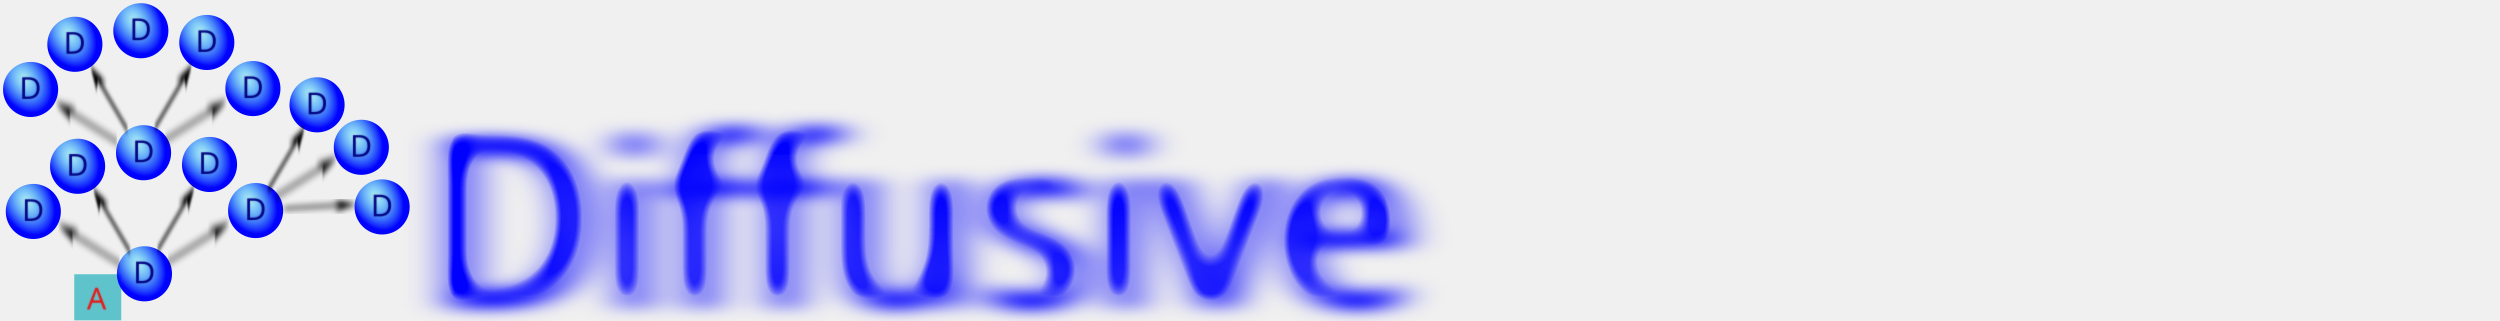
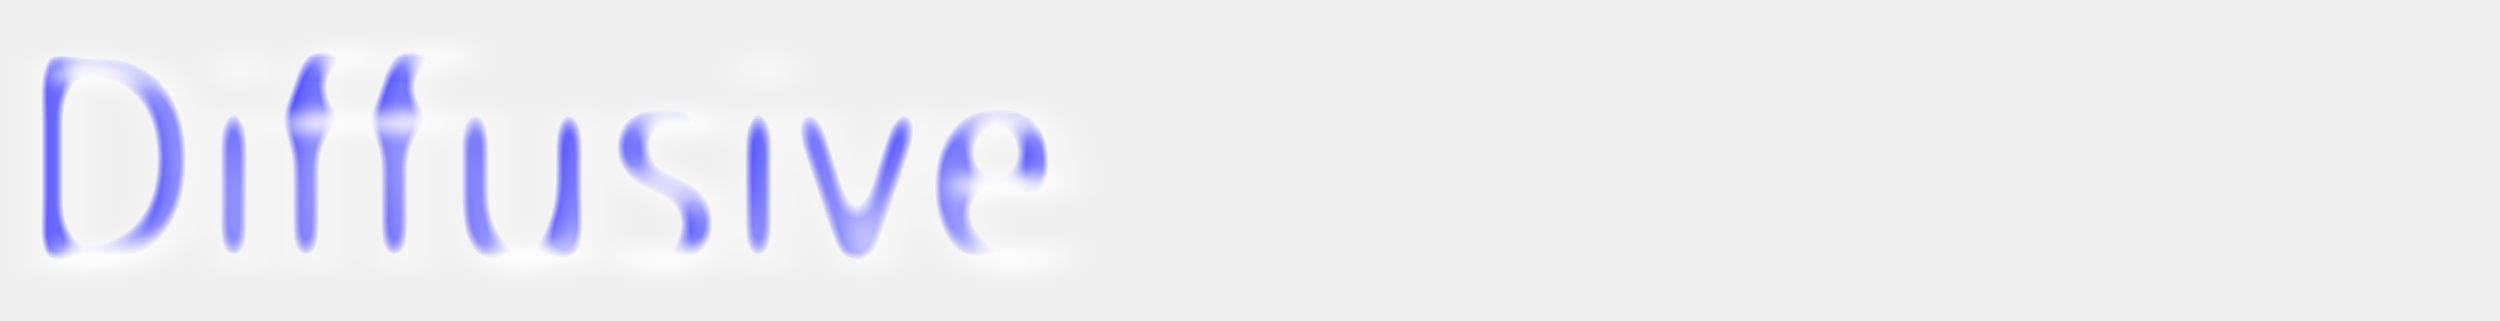
<svg xmlns="http://www.w3.org/2000/svg" xmlns:xlink="http://www.w3.org/1999/xlink" width="374" height="48" id="svg7260" version="1.1">
  <defs id="defs7262">
    <filter id="filter7288" color-interpolation-filters="sRGB" x="0" y="0" width="1" height="1">
      <feGaussianBlur id="feGaussianBlur7290" stdDeviation="1.8 2.3" />
      <feColorMatrix id="feColorMatrix7292" result="fbSourceGraphic" values="1 0 0 0 0 0 1 0 0 0 0 0 1 0 0 0 0 0 6 -2.5 " />
      <feColorMatrix result="fbSourceGraphicAlpha" in="fbSourceGraphic" values="0 0 0 -1 0 0 0 0 -1 0 0 0 0 -1 0 0 0 0 1 0" id="feColorMatrix7324" />
      <feGaussianBlur id="feGaussianBlur7326" in="fbSourceGraphicAlpha" stdDeviation="4.2" />
      <feOffset id="feOffset7328" dy="5" dx="5" result="result91" />
      <feComposite id="feComposite7330" in2="result91" operator="out" in="fbSourceGraphic" />
    </filter>
    <filter id="filter7396" height="1.4" y="-0.2" width="1.4" x="-0.2" color-interpolation-filters="sRGB">
      <feColorMatrix id="feColorMatrix7398" in="SourceGraphic" result="result1" type="luminanceToAlpha" />
      <feComposite id="feComposite7400" in2="result1" k3="1" in="SourceGraphic" result="result2" operator="out" />
      <feGaussianBlur id="feGaussianBlur7402" stdDeviation="0.7" result="result10" />
      <feBlend id="feBlend7404" in2="result10" mode="screen" in="result10" result="fbSourceGraphic" />
      <feGaussianBlur id="feGaussianBlur7406" stdDeviation="3" result="result8" in="fbSourceGraphic" />
      <feTurbulence id="feTurbulence7408" seed="0" result="result7" type="fractalNoise" numOctaves="1" baseFrequency="0.3" />
      <feColorMatrix id="feColorMatrix7410" result="result9" values="1 0 0 0 0 0 1 0 0 0 0 0 1 0 0 0 0 0 1.2 -0.2 " />
      <feComposite id="feComposite7412" in2="result8" result="result6" operator="atop" in="result8" />
      <feDisplacementMap id="feDisplacementMap7414" in2="result6" in="result9" xChannelSelector="R" yChannelSelector="A" scale="100" result="result4" />
      <feComposite id="feComposite7416" in2="result4" result="result2" operator="arithmetic" in="result8" k1="2" />
      <feComposite id="feComposite7418" in2="result2" result="fbSourceGraphic" in="fbSourceGraphic" operator="in" />
      <feGaussianBlur stdDeviation="3" id="feGaussianBlur7446" />
    </filter>
    <filter id="filter7472" color-interpolation-filters="sRGB">
      <feGaussianBlur id="feGaussianBlur7474" in="SourceGraphic" stdDeviation="3 1" />
    </filter>
    <radialGradient r="10.893" fy="97.822" fx="181.019" cy="97.822" cx="181.019" gradientTransform="matrix(0.6303876,1.128926,-0.7978627,0.4455233,145.5435,-150.9742)" gradientUnits="userSpaceOnUse" id="radialGradient5399" xlink:href="#linearGradient3755" />
    <radialGradient r="10.893" fy="97.822" fx="181.019" cy="97.822" cx="181.019" gradientTransform="matrix(0.6303876,1.128926,-0.7978627,0.4455233,145.5435,-150.9742)" gradientUnits="userSpaceOnUse" id="radialGradient5397" xlink:href="#linearGradient3755" />
    <radialGradient r="10.893" fy="97.822" fx="181.019" cy="97.822" cx="181.019" gradientTransform="matrix(0.6303876,1.128926,-0.7978627,0.4455233,145.5435,-150.9742)" gradientUnits="userSpaceOnUse" id="radialGradient5395" xlink:href="#linearGradient3755" />
    <radialGradient r="10.893" fy="97.822" fx="181.019" cy="97.822" cx="181.019" gradientTransform="matrix(0.6303876,1.128926,-0.7978627,0.4455233,145.5435,-150.9742)" gradientUnits="userSpaceOnUse" id="radialGradient5393" xlink:href="#linearGradient3755" />
    <radialGradient r="10.893" fy="97.822" fx="181.019" cy="97.822" cx="181.019" gradientTransform="matrix(0.6303876,1.128926,-0.7978627,0.4455233,145.5435,-150.9742)" gradientUnits="userSpaceOnUse" id="radialGradient5391" xlink:href="#linearGradient3755" />
    <radialGradient r="10.893" fy="97.822" fx="181.019" cy="97.822" cx="181.019" gradientTransform="matrix(0.6303876,1.128926,-0.7978627,0.4455233,145.5435,-150.9742)" gradientUnits="userSpaceOnUse" id="radialGradient5339" xlink:href="#linearGradient3755" />
    <radialGradient r="10.893" fy="97.822" fx="181.019" cy="97.822" cx="181.019" gradientTransform="matrix(0.6303876,1.128926,-0.7978627,0.4455233,145.5435,-150.9742)" gradientUnits="userSpaceOnUse" id="radialGradient5337" xlink:href="#linearGradient3755" />
    <radialGradient r="10.893" fy="97.822" fx="181.019" cy="97.822" cx="181.019" gradientTransform="matrix(0.6303876,1.128926,-0.7978627,0.4455233,145.5435,-150.9742)" gradientUnits="userSpaceOnUse" id="radialGradient5335" xlink:href="#linearGradient3755" />
    <radialGradient r="10.893" fy="97.822" fx="181.019" cy="97.822" cx="181.019" gradientTransform="matrix(0.6303876,1.128926,-0.7978627,0.4455233,145.5435,-150.9742)" gradientUnits="userSpaceOnUse" id="radialGradient5333" xlink:href="#linearGradient3755" />
    <radialGradient r="10.893" fy="97.822" fx="181.019" cy="97.822" cx="181.019" gradientTransform="matrix(0.6303876,1.128926,-0.7978627,0.4455233,145.5435,-150.9742)" gradientUnits="userSpaceOnUse" id="radialGradient5331" xlink:href="#linearGradient3755" />
    <radialGradient r="10.893" fy="97.822" fx="181.019" cy="97.822" cx="181.019" gradientTransform="matrix(0.6303876,1.128926,-0.7978627,0.4455233,145.5435,-150.9742)" gradientUnits="userSpaceOnUse" id="radialGradient5329" xlink:href="#linearGradient3755" />
    <radialGradient r="10.893" fy="97.822" fx="181.019" cy="97.822" cx="181.019" gradientTransform="matrix(0.6303876,1.128926,-0.7978627,0.4455233,145.5435,-150.9742)" gradientUnits="userSpaceOnUse" id="radialGradient5207" xlink:href="#linearGradient3755" />
    <radialGradient r="10.893" fy="97.822" fx="181.019" cy="97.822" cx="181.019" gradientTransform="matrix(0.6303876,1.128926,-0.7978627,0.4455233,145.5435,-150.9742)" gradientUnits="userSpaceOnUse" id="radialGradient5205" xlink:href="#linearGradient3755" />
    <radialGradient r="10.893" fy="97.822" fx="181.019" cy="97.822" cx="181.019" gradientTransform="matrix(0.6303876,1.128926,-0.7978627,0.4455233,145.5435,-150.9742)" gradientUnits="userSpaceOnUse" id="radialGradient5203" xlink:href="#linearGradient3755" />
    <radialGradient r="10.893" fy="97.822" fx="181.019" cy="97.822" cx="181.019" gradientTransform="matrix(0.6303876,1.128926,-0.7978627,0.4455233,145.5435,-150.9742)" gradientUnits="userSpaceOnUse" id="radialGradient5145" xlink:href="#linearGradient3755" />
    <radialGradient r="10.893" fy="97.822" fx="181.019" cy="97.822" cx="181.019" gradientTransform="matrix(0.6303876,1.128926,-0.7978627,0.4455233,145.5435,-150.9742)" gradientUnits="userSpaceOnUse" id="radialGradient5143" xlink:href="#linearGradient3755" />
    <radialGradient r="10.893" fy="97.822" fx="181.019" cy="97.822" cx="181.019" gradientTransform="matrix(0.6303876,1.128926,-0.7978627,0.4455233,145.5435,-150.9742)" gradientUnits="userSpaceOnUse" id="radialGradient5141" xlink:href="#linearGradient3755" />
    <radialGradient r="10.893" fy="97.822" fx="181.019" cy="97.822" cx="181.019" gradientTransform="matrix(0.6303876,1.128926,-0.7978627,0.4455233,145.5435,-150.9742)" gradientUnits="userSpaceOnUse" id="radialGradient5139" xlink:href="#linearGradient3755" />
    <radialGradient r="10.893" fy="97.822" fx="181.019" cy="97.822" cx="181.019" gradientTransform="matrix(0.6303876,1.128926,-0.7978627,0.4455233,145.5435,-150.9742)" gradientUnits="userSpaceOnUse" id="radialGradient5137" xlink:href="#linearGradient3755" />
    <radialGradient r="10.893" fy="97.822" fx="181.019" cy="97.822" cx="181.019" gradientTransform="matrix(0.6303876,1.128926,-0.7978627,0.4455233,145.5435,-150.9742)" gradientUnits="userSpaceOnUse" id="radialGradient4900" xlink:href="#linearGradient3755" />
    <radialGradient r="10.893" fy="97.822" fx="181.019" cy="97.822" cx="181.019" gradientTransform="matrix(0.6303876,1.128926,-0.7978627,0.4455233,145.5435,-150.9742)" gradientUnits="userSpaceOnUse" id="radialGradient4892" xlink:href="#linearGradient3755" />
    <radialGradient r="10.893" fy="97.822" fx="181.019" cy="97.822" cx="181.019" gradientTransform="matrix(0.6303876,1.128926,-0.7978627,0.4455233,145.5435,-150.9742)" gradientUnits="userSpaceOnUse" id="radialGradient4884" xlink:href="#linearGradient3755" />
    <radialGradient r="10.893" fy="97.822" fx="181.019" cy="97.822" cx="181.019" gradientTransform="matrix(0.6303876,1.128926,-0.7978627,0.4455233,145.5435,-150.9742)" gradientUnits="userSpaceOnUse" id="radialGradient4876" xlink:href="#linearGradient3755" />
    <radialGradient r="10.893" fy="97.822" fx="181.019" cy="97.822" cx="181.019" gradientTransform="matrix(0.6303876,1.128926,-0.7978627,0.4455233,145.5435,-150.9742)" gradientUnits="userSpaceOnUse" id="radialGradient4868" xlink:href="#linearGradient3755" />
    <filter color-interpolation-filters="sRGB" height="1.221" y="-0.11" width="1.263" x="-0.131" id="filter4858">
      <feGaussianBlur id="feGaussianBlur4860" stdDeviation="0.403" />
    </filter>
    <radialGradient r="10.893" fy="97.822" fx="181.019" cy="97.822" cx="181.019" gradientTransform="matrix(0.6303876,1.128926,-0.7978627,0.4455233,145.5435,-150.9742)" gradientUnits="userSpaceOnUse" id="radialGradient4845" xlink:href="#linearGradient3755" />
    <filter color-interpolation-filters="sRGB" id="filter4774">
      <feGaussianBlur id="feGaussianBlur4776" stdDeviation="1.148" />
    </filter>
    <radialGradient r="10.893" fy="97.822" fx="181.019" cy="97.822" cx="181.019" gradientTransform="matrix(0.6303876,1.128926,-0.7978627,0.4455233,145.5435,-150.9742)" gradientUnits="userSpaceOnUse" id="radialGradient3803" xlink:href="#linearGradient3755" />
    <radialGradient r="10.893" fy="97.822" fx="181.019" cy="97.822" cx="181.019" gradientTransform="matrix(0.6303876,1.128926,-0.7978627,0.4455233,145.5435,-150.9742)" gradientUnits="userSpaceOnUse" id="radialGradient3796" xlink:href="#linearGradient3755" />
    <radialGradient r="10.893" fy="97.822" fx="181.019" cy="97.822" cx="181.019" gradientTransform="matrix(0.6303876,1.128926,-0.7978627,0.4455233,145.5435,-150.9742)" gradientUnits="userSpaceOnUse" id="radialGradient3791" xlink:href="#linearGradient3755" />
    <radialGradient gradientTransform="matrix(0.6303876,1.128926,-0.7978627,0.4455233,145.5435,-150.9742)" gradientUnits="userSpaceOnUse" r="10.893" fy="97.822" fx="181.019" cy="97.822" cx="181.019" id="radialGradient3761" xlink:href="#linearGradient3755" />
    <linearGradient id="linearGradient3755">
      <stop id="stop3757" offset="0" style="stop-color:#02d8ff;stop-opacity:0.265;" />
      <stop id="stop3759" offset="1" style="stop-color:#0000ff;stop-opacity:0.992;" />
    </linearGradient>
    <marker style="overflow:visible" id="Arrow1Mend" refX="0" refY="0" orient="auto">
      <path transform="matrix(-0.4,0,0,-0.4,-4,0)" style="fill-rule:evenodd;stroke:#000000;stroke-width:1pt;marker-start:none" d="M 0,0 5,-5 -12.5,0 5,5 0,0 z" id="path3962" />
    </marker>
  </defs>
  <g id="layer1" transform="translate(0,-1004.362)">
-     <text xml:space="preserve" style="font-size:8px;font-style:normal;font-weight:normal;line-height:125%;letter-spacing:0px;word-spacing:0px;fill:#0000ff;fill-opacity:1;stroke:none;filter:url(#filter7288);font-family:Sans" x="62.857" y="1050.005" id="text7268">
-       <tspan id="tspan7270" x="62.857" y="1050.005" style="font-size:36px;font-style:normal;font-variant:normal;font-weight:normal;font-stretch:normal;text-align:start;line-height:125%;writing-mode:lr-tb;text-anchor:start;fill:#0000ff;font-family:Sans;-inkscape-font-specification:Sans">Diffusive</tspan>
+     <text xml:space="preserve" style="font-size:8px;font-style:normal;font-weight:normal;line-height:125%;letter-spacing:0px;word-spacing:0px;fill:#0000ff;fill-opacity:1;stroke:none;filter:url(#filter7288);font-family:Sans" x="1.786" y="1036.612" id="text7268" transform="matrix(1.06736,0,0,1.219721,0.04936088,-220.2896)">
+       <tspan id="tspan7270" x="1.786" y="1036.612" style="font-size:36px;font-style:normal;font-variant:normal;font-weight:normal;font-stretch:normal;text-align:start;line-height:125%;writing-mode:lr-tb;text-anchor:start;fill:#0000ff;font-family:Sans;-inkscape-font-specification:Sans">Diffusive</tspan>
    </text>
-     <text id="text7320" y="1050.531" x="64.005" style="font-size:8px;font-style:normal;font-weight:normal;line-height:125%;letter-spacing:0px;word-spacing:0px;fill:#0000ff;fill-opacity:1;stroke:none;filter:url(#filter7472);font-family:Sans" xml:space="preserve">
-       <tspan style="font-size:36px;font-style:normal;font-variant:normal;font-weight:normal;font-stretch:normal;text-align:start;line-height:125%;writing-mode:lr-tb;text-anchor:start;fill:#0000ff;font-family:Sans;-inkscape-font-specification:Sans" y="1050.531" x="64.005" id="tspan7322">Diffusive</tspan>
+     <text id="text7320" y="1037.138" x="2.934" style="font-size:8px;font-style:normal;font-weight:normal;line-height:125%;letter-spacing:0px;word-spacing:0px;fill:#ffffff;fill-opacity:1;stroke:none;filter:url(#filter7472);font-family:Sans" xml:space="preserve" transform="matrix(1.06736,0,0,1.219721,0.04936088,-220.2896)">
+       <tspan style="font-size:36px;font-style:normal;font-variant:normal;font-weight:normal;font-stretch:normal;text-align:start;line-height:125%;writing-mode:lr-tb;text-anchor:start;fill:#ffffff;font-family:Sans;-inkscape-font-specification:Sans" y="1037.138" x="2.934" id="tspan7322">Diffusive</tspan>
    </text>
-     <g transform="matrix(0.3785113,0,0,0.3785113,-7.709969,656.4685)" id="layer1-8">
-       <rect y="1027.505" x="49.714" height="18.214" width="18.571" id="rect4926" style="fill:#5ec3cb;fill-opacity:1;stroke:#000000;stroke-width:0;stroke-linecap:round;stroke-linejoin:miter;stroke-miterlimit:4;stroke-opacity:1;stroke-dasharray:none" />
-       <path transform="translate(-106.6429,926.4336)" d="m 195,100.893 c 0,6.016 -4.877,10.893 -10.893,10.893 -6.016,0 -10.893,-4.877 -10.893,-10.893 0,-6.016 4.877,-10.893 10.893,-10.893 6.016,0 10.893,4.877 10.893,10.893 z" id="path2985" style="fill:url(#radialGradient4845);fill-opacity:1;fill-rule:evenodd;stroke:none" />
-       <text id="text3782" y="1031.076" x="73" style="font-size:40px;font-style:normal;font-weight:normal;line-height:125%;letter-spacing:0px;word-spacing:0px;fill:#000000;fill-opacity:1;stroke:none;filter:url(#filter4858);font-family:Sans" xml:space="preserve">
-         <tspan style="font-size:12px;font-style:normal;font-variant:normal;font-weight:normal;font-stretch:normal;text-align:start;line-height:125%;writing-mode:lr-tb;text-anchor:start;fill:#000080;font-family:Sans;-inkscape-font-specification:Sans" y="1031.076" x="73" id="tspan3784">D</tspan>
-       </text>
-       <path id="path3948" d="m 77.643,1014.291 0,-27.143 0,0 0,0" style="fill:none;stroke:#000000;stroke-width:0;stroke-linecap:butt;stroke-linejoin:miter;stroke-miterlimit:4;stroke-opacity:1;stroke-dasharray:none" />
-       <path id="path4396" d="m 77.643,1016.077 0,-26.429" style="fill:#0000ff;fill-opacity:1;stroke:#000000;stroke-width:1px;stroke-linecap:round;stroke-linejoin:miter;stroke-opacity:1;marker-mid:none;marker-end:url(#Arrow1Mend);filter:url(#filter4774)" />
-       <path style="fill:url(#radialGradient4868);fill-opacity:1;fill-rule:evenodd;stroke:none" id="path4862" d="m 195,100.893 c 0,6.016 -4.877,10.893 -10.893,10.893 -6.016,0 -10.893,-4.877 -10.893,-10.893 0,-6.016 4.877,-10.893 10.893,-10.893 6.016,0 10.893,4.877 10.893,10.893 z" transform="translate(-62.71429,901.4336)" />
-       <text xml:space="preserve" style="font-size:40px;font-style:normal;font-weight:normal;line-height:125%;letter-spacing:0px;word-spacing:0px;fill:#000000;fill-opacity:1;stroke:none;filter:url(#filter4858);font-family:Sans" x="116.929" y="1006.076" id="text4864">
-         <tspan id="tspan4866" x="116.929" y="1006.076" style="font-size:12px;font-style:normal;font-variant:normal;font-weight:normal;font-stretch:normal;text-align:start;line-height:125%;writing-mode:lr-tb;text-anchor:start;fill:#000080;font-family:Sans;-inkscape-font-specification:Sans">D</tspan>
-       </text>
-       <path transform="translate(-80.92857,883.2193)" d="m 195,100.893 c 0,6.016 -4.877,10.893 -10.893,10.893 -6.016,0 -10.893,-4.877 -10.893,-10.893 0,-6.016 4.877,-10.893 10.893,-10.893 6.016,0 10.893,4.877 10.893,10.893 z" id="path4870" style="fill:url(#radialGradient4876);fill-opacity:1;fill-rule:evenodd;stroke:none" />
-       <text id="text4872" y="987.862" x="98.714" style="font-size:40px;font-style:normal;font-weight:normal;line-height:125%;letter-spacing:0px;word-spacing:0px;fill:#000000;fill-opacity:1;stroke:none;filter:url(#filter4858);font-family:Sans" xml:space="preserve">
-         <tspan style="font-size:12px;font-style:normal;font-variant:normal;font-weight:normal;font-stretch:normal;text-align:start;line-height:125%;writing-mode:lr-tb;text-anchor:start;fill:#000080;font-family:Sans;-inkscape-font-specification:Sans" y="987.862" x="98.714" id="tspan4874">D</tspan>
-       </text>
-       <path style="fill:url(#radialGradient4884);fill-opacity:1;fill-rule:evenodd;stroke:none" id="path4878" d="m 195,100.893 c 0,6.016 -4.877,10.893 -10.893,10.893 -6.016,0 -10.893,-4.877 -10.893,-10.893 0,-6.016 4.877,-10.893 10.893,-10.893 6.016,0 10.893,4.877 10.893,10.893 z" transform="translate(-107,878.5765)" />
-       <text xml:space="preserve" style="font-size:40px;font-style:normal;font-weight:normal;line-height:125%;letter-spacing:0px;word-spacing:0px;fill:#000000;fill-opacity:1;stroke:none;filter:url(#filter4858);font-family:Sans" x="72.643" y="983.219" id="text4880">
-         <tspan id="tspan4882" x="72.643" y="983.219" style="font-size:12px;font-style:normal;font-variant:normal;font-weight:normal;font-stretch:normal;text-align:start;line-height:125%;writing-mode:lr-tb;text-anchor:start;fill:#000080;font-family:Sans;-inkscape-font-specification:Sans">D</tspan>
-       </text>
-       <path transform="translate(-133.0714,883.9336)" d="m 195,100.893 c 0,6.016 -4.877,10.893 -10.893,10.893 -6.016,0 -10.893,-4.877 -10.893,-10.893 0,-6.016 4.877,-10.893 10.893,-10.893 6.016,0 10.893,4.877 10.893,10.893 z" id="path4886" style="fill:url(#radialGradient4892);fill-opacity:1;fill-rule:evenodd;stroke:none" />
-       <text id="text4888" y="988.576" x="46.571" style="font-size:40px;font-style:normal;font-weight:normal;line-height:125%;letter-spacing:0px;word-spacing:0px;fill:#000000;fill-opacity:1;stroke:none;filter:url(#filter4858);font-family:Sans" xml:space="preserve">
-         <tspan style="font-size:12px;font-style:normal;font-variant:normal;font-weight:normal;font-stretch:normal;text-align:start;line-height:125%;writing-mode:lr-tb;text-anchor:start;fill:#000080;font-family:Sans;-inkscape-font-specification:Sans" y="988.576" x="46.571" id="tspan4890">D</tspan>
-       </text>
-       <path style="fill:url(#radialGradient4900);fill-opacity:1;fill-rule:evenodd;stroke:none" id="path4894" d="m 195,100.893 c 0,6.016 -4.877,10.893 -10.893,10.893 -6.016,0 -10.893,-4.877 -10.893,-10.893 0,-6.016 4.877,-10.893 10.893,-10.893 6.016,0 10.893,4.877 10.893,10.893 z" transform="translate(-150.5714,901.7908)" />
-       <text xml:space="preserve" style="font-size:40px;font-style:normal;font-weight:normal;line-height:125%;letter-spacing:0px;word-spacing:0px;fill:#000000;fill-opacity:1;stroke:none;filter:url(#filter4858);font-family:Sans" x="29.071" y="1006.434" id="text4896">
-         <tspan id="tspan4898" x="29.071" y="1006.434" style="font-size:12px;font-style:normal;font-variant:normal;font-weight:normal;font-stretch:normal;text-align:start;line-height:125%;writing-mode:lr-tb;text-anchor:start;fill:#000080;font-family:Sans;-inkscape-font-specification:Sans">D</tspan>
-       </text>
-       <path transform="matrix(0.862959,0.505274,-0.505274,0.862959,463.9054,57.87524)" style="fill:#0000ff;fill-opacity:1;stroke:#000000;stroke-width:1px;stroke-linecap:round;stroke-linejoin:miter;stroke-opacity:1;marker-mid:none;marker-end:url(#Arrow1Mend);filter:url(#filter4774)" d="m 156.071,1020.577 0,-26.429" id="path4902" />
-       <path id="path4904" d="m 156.071,1020.577 0,-26.429" style="fill:#0000ff;fill-opacity:1;stroke:#000000;stroke-width:1px;stroke-linecap:round;stroke-linejoin:miter;stroke-opacity:1;marker-mid:none;marker-end:url(#Arrow1Mend);filter:url(#filter4774)" transform="matrix(0.5348377,0.8449548,-0.8449548,0.5348377,866.0996,344.5907)" />
-       <path id="path4918" d="m 156.071,1020.577 0,-26.429" style="fill:#0000ff;fill-opacity:1;stroke:#000000;stroke-width:1px;stroke-linecap:round;stroke-linejoin:miter;stroke-opacity:1;marker-mid:none;marker-end:url(#Arrow1Mend);filter:url(#filter4774)" transform="matrix(-0.862959,0.505274,0.505274,0.862959,-309.4566,58.58952)" />
-       <path transform="matrix(-0.5348377,0.8449548,0.8449548,0.5348377,-711.6508,345.305)" style="fill:#0000ff;fill-opacity:1;stroke:#000000;stroke-width:1px;stroke-linecap:round;stroke-linejoin:miter;stroke-opacity:1;marker-mid:none;marker-end:url(#Arrow1Mend);filter:url(#filter4774)" d="m 156.071,1020.577 0,-26.429" id="path4920" />
-       <text id="text4928" y="1041.434" x="54.714" style="font-size:40px;font-style:normal;font-weight:normal;line-height:125%;letter-spacing:0px;word-spacing:0px;fill:#000000;fill-opacity:1;stroke:none;filter:url(#filter4858);font-family:Sans" xml:space="preserve">
-         <tspan style="font-size:12px;font-style:normal;font-variant:normal;font-weight:normal;font-stretch:normal;text-align:start;line-height:125%;writing-mode:lr-tb;text-anchor:start;fill:#e81717;fill-opacity:1;font-family:Sans;-inkscape-font-specification:Sans" y="1041.434" x="54.714" id="tspan4930">A</tspan>
-       </text>
-       <path style="fill:none;stroke:#000000;stroke-width:0;stroke-linecap:butt;stroke-linejoin:miter;stroke-miterlimit:4;stroke-opacity:1;stroke-dasharray:none" d="m 76.571,966.077 0,-27.143 0,0 0,0" id="path5095" />
-       <path style="fill:#0000ff;fill-opacity:1;stroke:#000000;stroke-width:1px;stroke-linecap:round;stroke-linejoin:miter;stroke-opacity:1;marker-mid:none;marker-end:url(#Arrow1Mend);filter:url(#filter4774)" d="m 76.571,967.862 0,-26.429" id="path5097" />
-       <path transform="translate(-63.78572,853.2193)" d="m 195,100.893 c 0,6.016 -4.877,10.893 -10.893,10.893 -6.016,0 -10.893,-4.877 -10.893,-10.893 0,-6.016 4.877,-10.893 10.893,-10.893 6.016,0 10.893,4.877 10.893,10.893 z" id="path5099" style="fill:url(#radialGradient5137);fill-opacity:1;fill-rule:evenodd;stroke:none" />
-       <text id="text5101" y="957.862" x="115.857" style="font-size:40px;font-style:normal;font-weight:normal;line-height:125%;letter-spacing:0px;word-spacing:0px;fill:#000000;fill-opacity:1;stroke:none;filter:url(#filter4858);font-family:Sans" xml:space="preserve">
-         <tspan style="font-size:12px;font-style:normal;font-variant:normal;font-weight:normal;font-stretch:normal;text-align:start;line-height:125%;writing-mode:lr-tb;text-anchor:start;fill:#000080;font-family:Sans;-inkscape-font-specification:Sans" y="957.862" x="115.857" id="tspan5103">D</tspan>
-       </text>
-       <path style="fill:url(#radialGradient5139);fill-opacity:1;fill-rule:evenodd;stroke:none" id="path5105" d="m 195,100.893 c 0,6.016 -4.877,10.893 -10.893,10.893 -6.016,0 -10.893,-4.877 -10.893,-10.893 0,-6.016 4.877,-10.893 10.893,-10.893 6.016,0 10.893,4.877 10.893,10.893 z" transform="translate(-82,835.0051)" />
-       <text xml:space="preserve" style="font-size:40px;font-style:normal;font-weight:normal;line-height:125%;letter-spacing:0px;word-spacing:0px;fill:#000000;fill-opacity:1;stroke:none;filter:url(#filter4858);font-family:Sans" x="97.643" y="939.648" id="text5107">
-         <tspan id="tspan5109" x="97.643" y="939.648" style="font-size:12px;font-style:normal;font-variant:normal;font-weight:normal;font-stretch:normal;text-align:start;line-height:125%;writing-mode:lr-tb;text-anchor:start;fill:#000080;font-family:Sans;-inkscape-font-specification:Sans">D</tspan>
-       </text>
-       <path transform="translate(-108.0714,830.3622)" d="m 195,100.893 c 0,6.016 -4.877,10.893 -10.893,10.893 -6.016,0 -10.893,-4.877 -10.893,-10.893 0,-6.016 4.877,-10.893 10.893,-10.893 6.016,0 10.893,4.877 10.893,10.893 z" id="path5111" style="fill:url(#radialGradient5141);fill-opacity:1;fill-rule:evenodd;stroke:none" />
-       <text id="text5113" y="935.005" x="71.571" style="font-size:40px;font-style:normal;font-weight:normal;line-height:125%;letter-spacing:0px;word-spacing:0px;fill:#000000;fill-opacity:1;stroke:none;filter:url(#filter4858);font-family:Sans" xml:space="preserve">
-         <tspan style="font-size:12px;font-style:normal;font-variant:normal;font-weight:normal;font-stretch:normal;text-align:start;line-height:125%;writing-mode:lr-tb;text-anchor:start;fill:#000080;font-family:Sans;-inkscape-font-specification:Sans" y="935.005" x="71.571" id="tspan5115">D</tspan>
-       </text>
-       <path style="fill:url(#radialGradient5143);fill-opacity:1;fill-rule:evenodd;stroke:none" id="path5117" d="m 195,100.893 c 0,6.016 -4.877,10.893 -10.893,10.893 -6.016,0 -10.893,-4.877 -10.893,-10.893 0,-6.016 4.877,-10.893 10.893,-10.893 6.016,0 10.893,4.877 10.893,10.893 z" transform="translate(-134.1429,835.7193)" />
-       <text xml:space="preserve" style="font-size:40px;font-style:normal;font-weight:normal;line-height:125%;letter-spacing:0px;word-spacing:0px;fill:#000000;fill-opacity:1;stroke:none;filter:url(#filter4858);font-family:Sans" x="45.5" y="940.362" id="text5119">
-         <tspan id="tspan5121" x="45.5" y="940.362" style="font-size:12px;font-style:normal;font-variant:normal;font-weight:normal;font-stretch:normal;text-align:start;line-height:125%;writing-mode:lr-tb;text-anchor:start;fill:#000080;font-family:Sans;-inkscape-font-specification:Sans">D</tspan>
-       </text>
-       <path transform="translate(-151.6429,853.5765)" d="m 195,100.893 c 0,6.016 -4.877,10.893 -10.893,10.893 -6.016,0 -10.893,-4.877 -10.893,-10.893 0,-6.016 4.877,-10.893 10.893,-10.893 6.016,0 10.893,4.877 10.893,10.893 z" id="path5123" style="fill:url(#radialGradient5145);fill-opacity:1;fill-rule:evenodd;stroke:none" />
-       <text id="text5125" y="958.219" x="28" style="font-size:40px;font-style:normal;font-weight:normal;line-height:125%;letter-spacing:0px;word-spacing:0px;fill:#000000;fill-opacity:1;stroke:none;filter:url(#filter4858);font-family:Sans" xml:space="preserve">
-         <tspan style="font-size:12px;font-style:normal;font-variant:normal;font-weight:normal;font-stretch:normal;text-align:start;line-height:125%;writing-mode:lr-tb;text-anchor:start;fill:#000080;font-family:Sans;-inkscape-font-specification:Sans" y="958.219" x="28" id="tspan5127">D</tspan>
-       </text>
-       <path id="path5129" d="m 156.071,1020.577 0,-26.429" style="fill:#0000ff;fill-opacity:1;stroke:#000000;stroke-width:1px;stroke-linecap:round;stroke-linejoin:miter;stroke-opacity:1;marker-mid:none;marker-end:url(#Arrow1Mend);filter:url(#filter4774)" transform="matrix(0.862959,0.505274,-0.505274,0.862959,462.834,9.660951)" />
-       <path transform="matrix(0.5348377,0.8449548,-0.8449548,0.5348377,865.0282,296.3764)" style="fill:#0000ff;fill-opacity:1;stroke:#000000;stroke-width:1px;stroke-linecap:round;stroke-linejoin:miter;stroke-opacity:1;marker-mid:none;marker-end:url(#Arrow1Mend);filter:url(#filter4774)" d="m 156.071,1020.577 0,-26.429" id="path5131" />
-       <path transform="matrix(-0.862959,0.505274,0.505274,0.862959,-310.5281,10.37524)" style="fill:#0000ff;fill-opacity:1;stroke:#000000;stroke-width:1px;stroke-linecap:round;stroke-linejoin:miter;stroke-opacity:1;marker-mid:none;marker-end:url(#Arrow1Mend);filter:url(#filter4774)" d="m 156.071,1020.577 0,-26.429" id="path5133" />
-       <path id="path5135" d="m 156.071,1020.577 0,-26.429" style="fill:#0000ff;fill-opacity:1;stroke:#000000;stroke-width:1px;stroke-linecap:round;stroke-linejoin:miter;stroke-opacity:1;marker-mid:none;marker-end:url(#Arrow1Mend);filter:url(#filter4774)" transform="matrix(-0.5348377,0.8449548,0.8449548,0.5348377,-712.7222,297.0907)" />
-       <path transform="matrix(0.05668559,0.9983921,-0.9983921,0.05668559,1151.284,746.1267)" id="path5149" d="m 197.214,1031.148 0,-26.429" style="fill:#0000ff;fill-opacity:1;stroke:#000000;stroke-width:1px;stroke-linecap:round;stroke-linejoin:miter;stroke-opacity:1;marker-mid:none;marker-end:url(#Arrow1Mend);filter:url(#filter4774)" />
-       <path style="fill:url(#radialGradient5203);fill-opacity:1;fill-rule:evenodd;stroke:none" id="path5163" d="m 195,100.893 c 0,6.016 -4.877,10.893 -10.893,10.893 -6.016,0 -10.893,-4.877 -10.893,-10.893 0,-6.016 4.877,-10.893 10.893,-10.893 6.016,0 10.893,4.877 10.893,10.893 z" transform="translate(-12.71429,900.0051)" />
-       <text xml:space="preserve" style="font-size:40px;font-style:normal;font-weight:normal;line-height:125%;letter-spacing:0px;word-spacing:0px;fill:#000000;fill-opacity:1;stroke:none;filter:url(#filter4858);font-family:Sans" x="166.929" y="1004.648" id="text5165">
-         <tspan id="tspan5167" x="166.929" y="1004.648" style="font-size:12px;font-style:normal;font-variant:normal;font-weight:normal;font-stretch:normal;text-align:start;line-height:125%;writing-mode:lr-tb;text-anchor:start;fill:#000080;font-family:Sans;-inkscape-font-specification:Sans">D</tspan>
-       </text>
-       <path transform="translate(-38.42858,859.6479)" d="m 195,100.893 c 0,6.016 -4.877,10.893 -10.893,10.893 -6.016,0 -10.893,-4.877 -10.893,-10.893 0,-6.016 4.877,-10.893 10.893,-10.893 6.016,0 10.893,4.877 10.893,10.893 z" id="path5169" style="fill:url(#radialGradient5205);fill-opacity:1;fill-rule:evenodd;stroke:none" />
-       <text id="text5171" y="964.291" x="141.214" style="font-size:40px;font-style:normal;font-weight:normal;line-height:125%;letter-spacing:0px;word-spacing:0px;fill:#000000;fill-opacity:1;stroke:none;filter:url(#filter4858);font-family:Sans" xml:space="preserve">
-         <tspan style="font-size:12px;font-style:normal;font-variant:normal;font-weight:normal;font-stretch:normal;text-align:start;line-height:125%;writing-mode:lr-tb;text-anchor:start;fill:#000080;font-family:Sans;-inkscape-font-specification:Sans" y="964.291" x="141.214" id="tspan5173">D</tspan>
-       </text>
-       <path style="fill:url(#radialGradient5207);fill-opacity:1;fill-rule:evenodd;stroke:none" id="path5175" d="m 195,100.893 c 0,6.016 -4.877,10.893 -10.893,10.893 -6.016,0 -10.893,-4.877 -10.893,-10.893 0,-6.016 4.877,-10.893 10.893,-10.893 6.016,0 10.893,4.877 10.893,10.893 z" transform="translate(-20.92857,876.4336)" />
-       <text xml:space="preserve" style="font-size:40px;font-style:normal;font-weight:normal;line-height:125%;letter-spacing:0px;word-spacing:0px;fill:#000000;fill-opacity:1;stroke:none;filter:url(#filter4858);font-family:Sans" x="158.714" y="981.077" id="text5177">
-         <tspan id="tspan5179" x="158.714" y="981.077" style="font-size:12px;font-style:normal;font-variant:normal;font-weight:normal;font-stretch:normal;text-align:start;line-height:125%;writing-mode:lr-tb;text-anchor:start;fill:#000080;font-family:Sans;-inkscape-font-specification:Sans">D</tspan>
-       </text>
-       <path transform="matrix(0.862959,0.505274,-0.505274,0.862959,507.4768,34.30381)" style="fill:#0000ff;fill-opacity:1;stroke:#000000;stroke-width:1px;stroke-linecap:round;stroke-linejoin:miter;stroke-opacity:1;marker-mid:none;marker-end:url(#Arrow1Mend);filter:url(#filter4774)" d="m 156.071,1020.577 0,-26.429" id="path5181" />
-       <path id="path5183" d="m 156.071,1020.577 0,-26.429" style="fill:#0000ff;fill-opacity:1;stroke:#000000;stroke-width:1px;stroke-linecap:round;stroke-linejoin:miter;stroke-opacity:1;marker-mid:none;marker-end:url(#Arrow1Mend);filter:url(#filter4774)" transform="matrix(0.5348377,0.8449548,-0.8449548,0.5348377,908.5996,318.8764)" />
-     </g>
  </g>
</svg>
